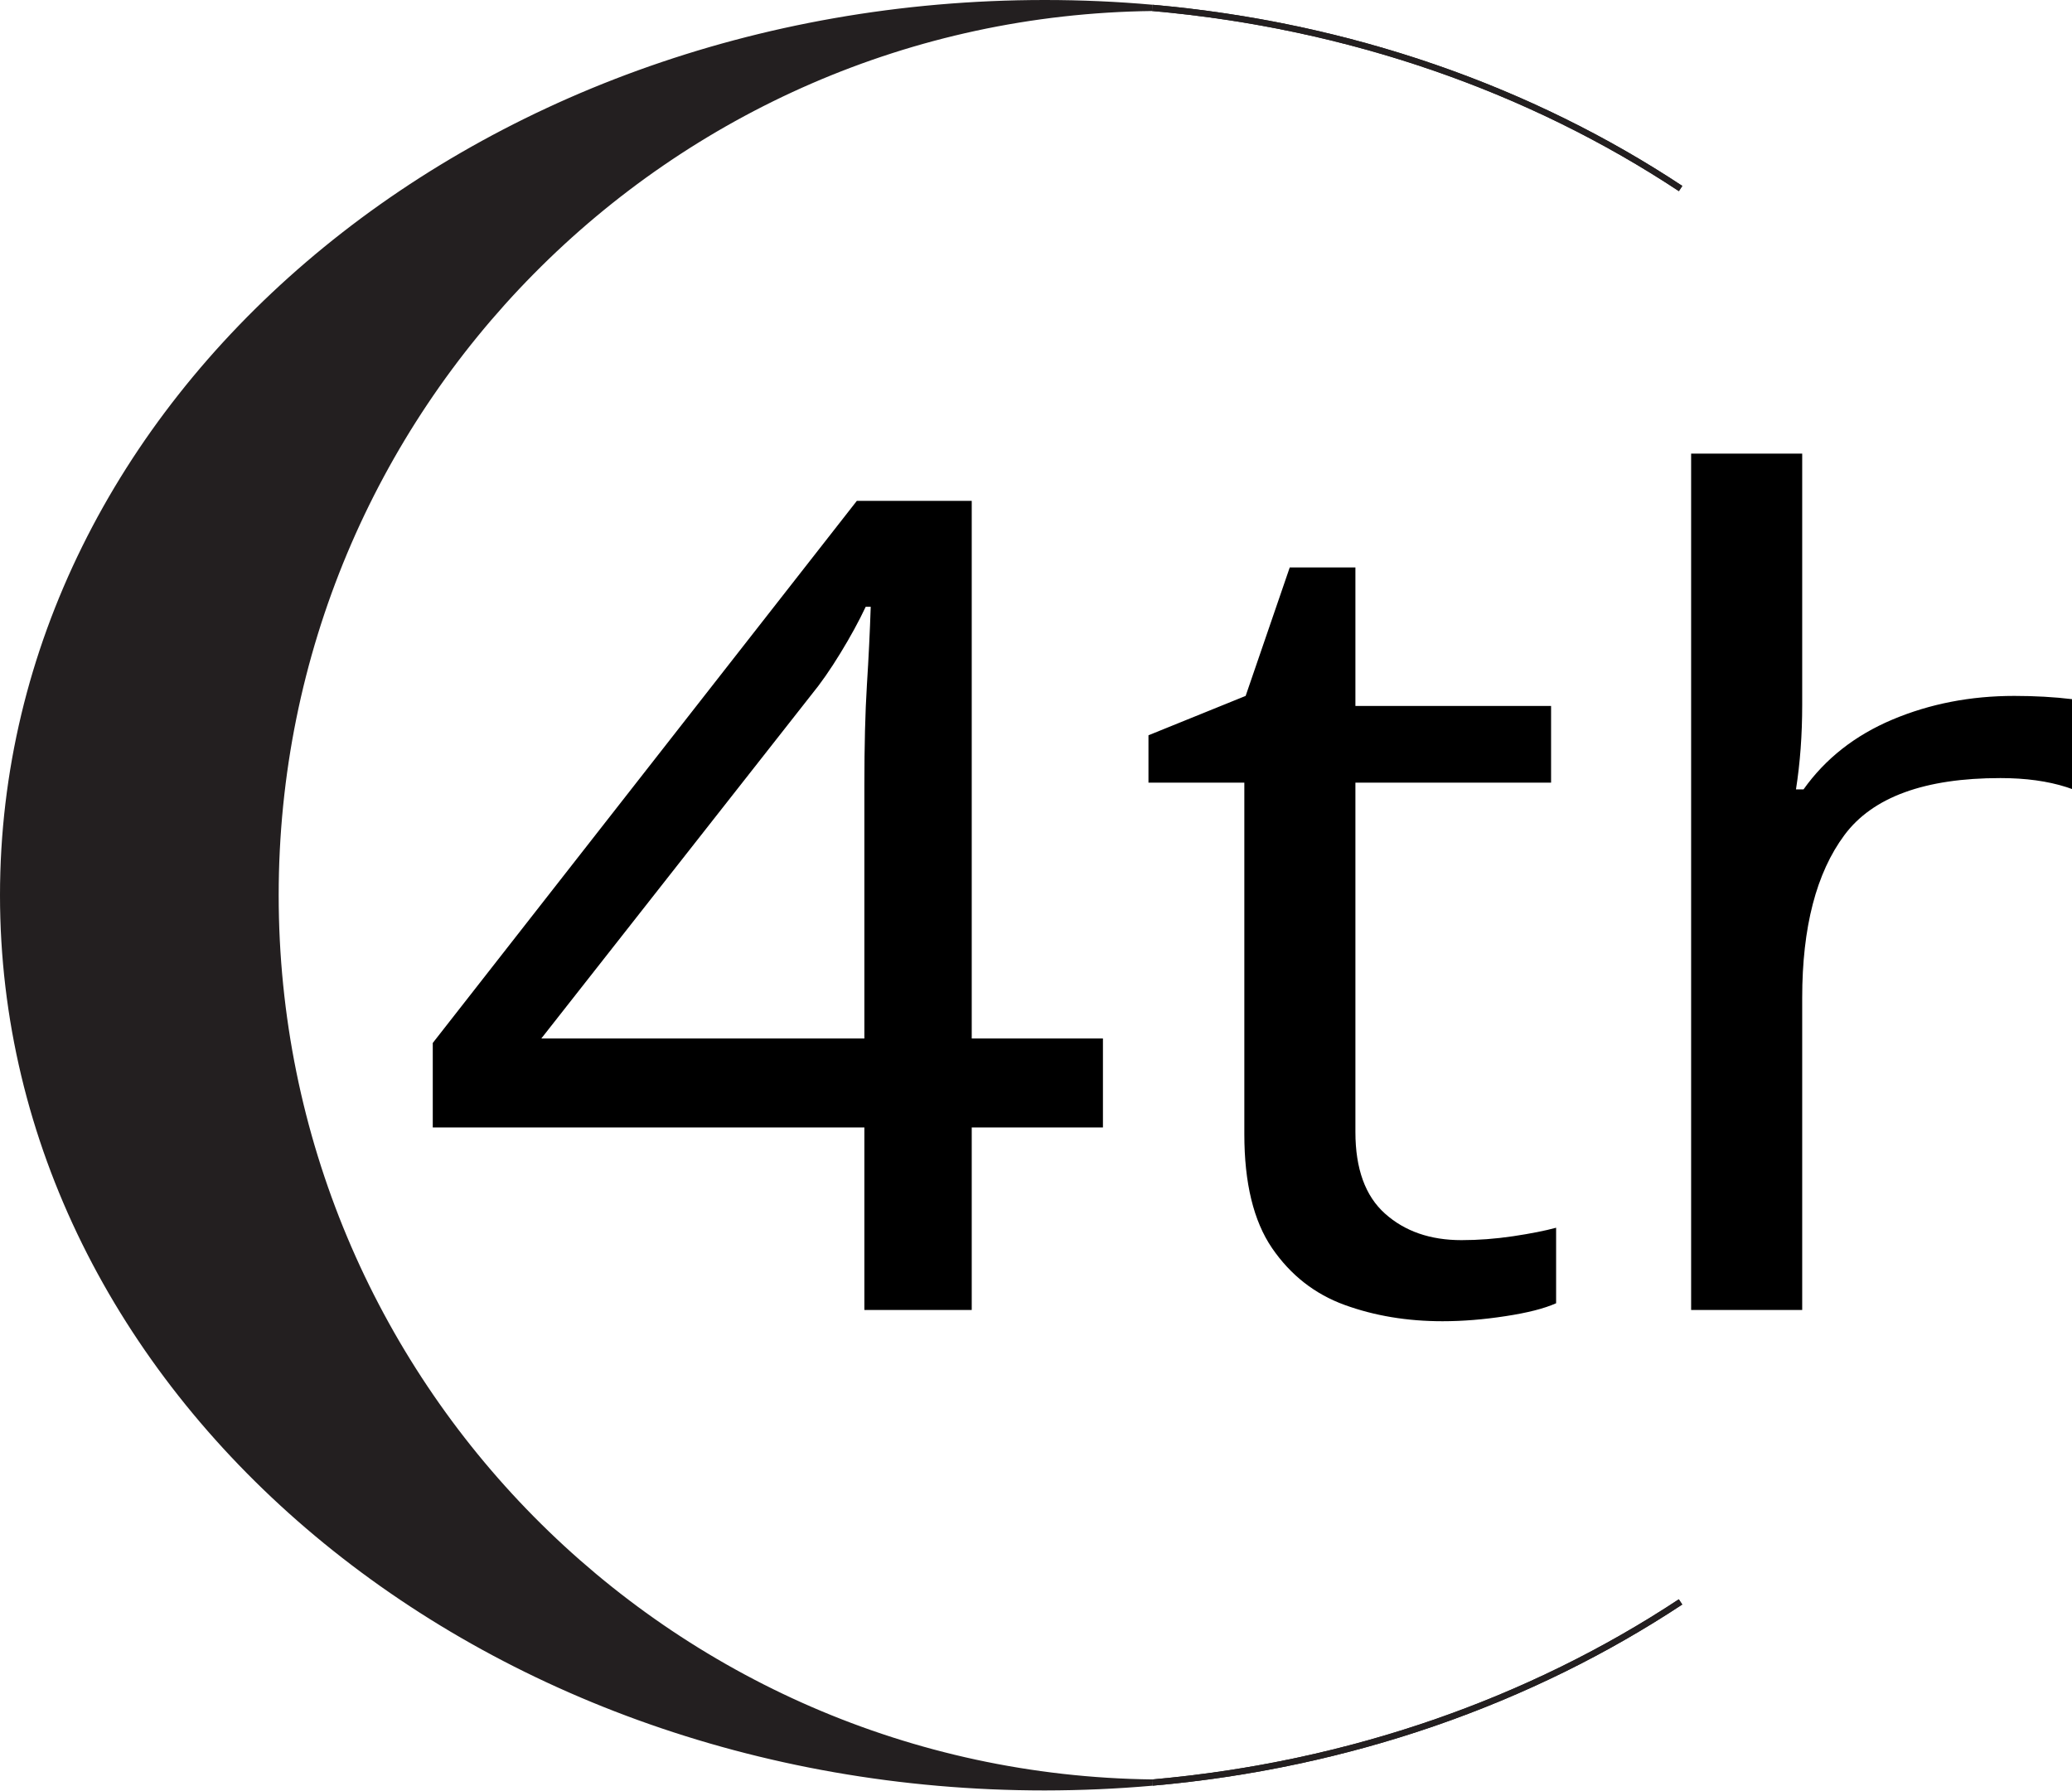
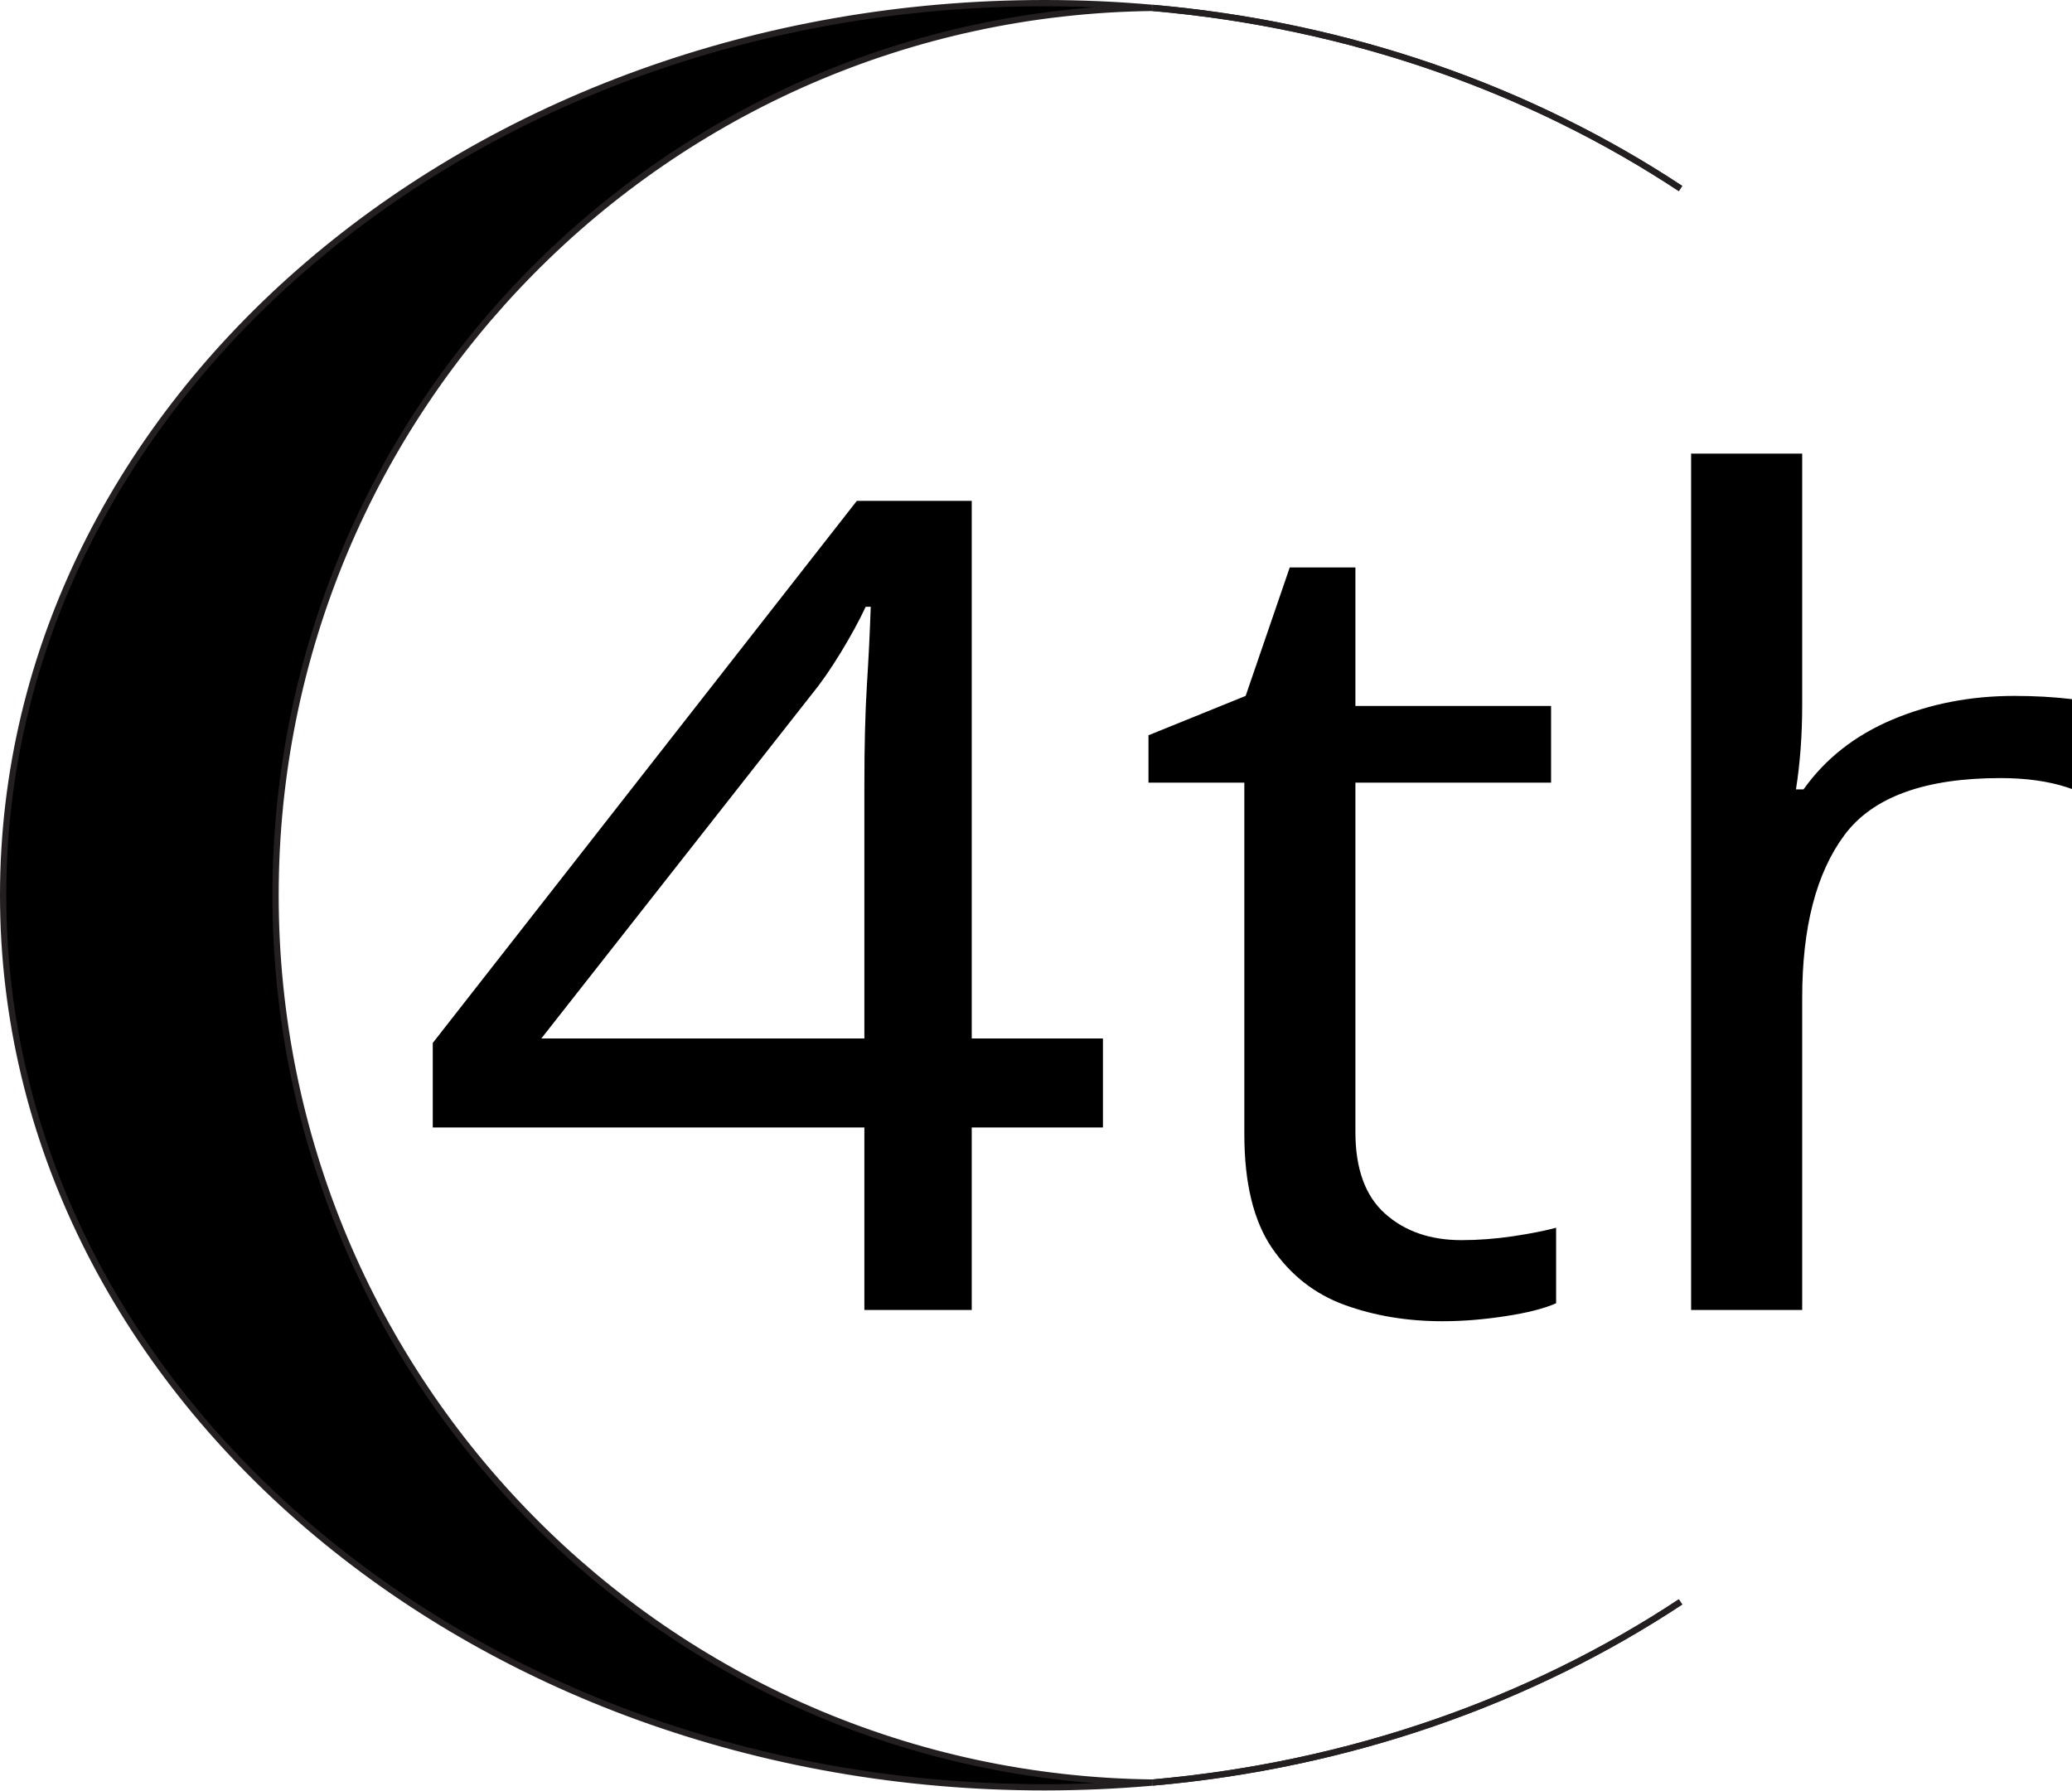
- <svg xmlns="http://www.w3.org/2000/svg" id="_2nd_Version" data-name="2nd Version" viewBox="0 0 331.34 286.32">
+ <svg xmlns="http://www.w3.org/2000/svg" viewBox="0 0 331.34 286.32">
  <defs>
-     <style>.cls-1{font-size:180.21px;font-family:Mono45Headline-Regular, Mono45-Headline;}.cls-2{fill:#231f20;}.cls-2,.cls-3{stroke:#231f20;stroke-miterlimit:10;}.cls-3{fill:none;}</style>
+     <style>.cls-1{font-size:180.21px;font-family:Mono45Headline-Regular, Mono45-Headline;}.cls-2,.cls-3{stroke:#231f20;stroke-miterlimit:10;}.cls-3{fill:none;}</style>
  </defs>
-   <text class="cls-1" transform="translate(64.97 209.49) scale(1.12 1)">4th</text>
-   <path class="cls-2" d="M257.54,373.7q-8.49.75-17.23.76c-92,0-166.56-63.87-166.56-142.66S148.32,89.14,240.31,89.14q8.73,0,17.23.76a141.91,141.91,0,0,0,0,283.8Z" transform="translate(-73.25 -88.64)" />
-   <path class="cls-3" d="M257.54,89.9C289.15,92.68,318.13,103,342,118.79" transform="translate(-73.25 -88.64)" />
-   <path class="cls-3" d="M257.54,373.7c31.61-2.78,60.59-13.13,84.45-28.89" transform="translate(-73.25 -88.64)" />
-   <path class="cls-3" d="M257.54,89.9C289.15,92.68,318.13,103,342,118.79" transform="translate(-73.25 -88.64)" />
-   <path class="cls-3" d="M257.54,373.7c31.61-2.78,60.59-13.13,84.45-28.89" transform="translate(-73.25 -88.64)" />
+   <g id="Layer_2" data-name="Layer 2">
+     <g id="_2nd_Version" data-name="2nd Version">
+       <text class="cls-1" transform="translate(64.97 209.49) scale(1.12 1)">4th</text>
+       <path class="cls-2" d="M184.29,285.06q-8.49.75-17.23.76C75.07,285.82.5,222,.5,143.16S75.07.5,167.06.5q8.73,0,17.23.76a141.91,141.91,0,0,0,0,283.8Z" />
+       <path class="cls-3" d="M184.29,1.26C215.9,4,244.88,14.39,268.74,30.15" />
+       <path class="cls-3" d="M184.29,285.06c31.61-2.78,60.59-13.13,84.45-28.89" />
+       <path class="cls-3" d="M184.29,1.26C215.9,4,244.88,14.39,268.74,30.15" />
+       <path class="cls-3" d="M184.29,285.06c31.61-2.78,60.59-13.13,84.45-28.89" />
+     </g>
+   </g>
</svg>
